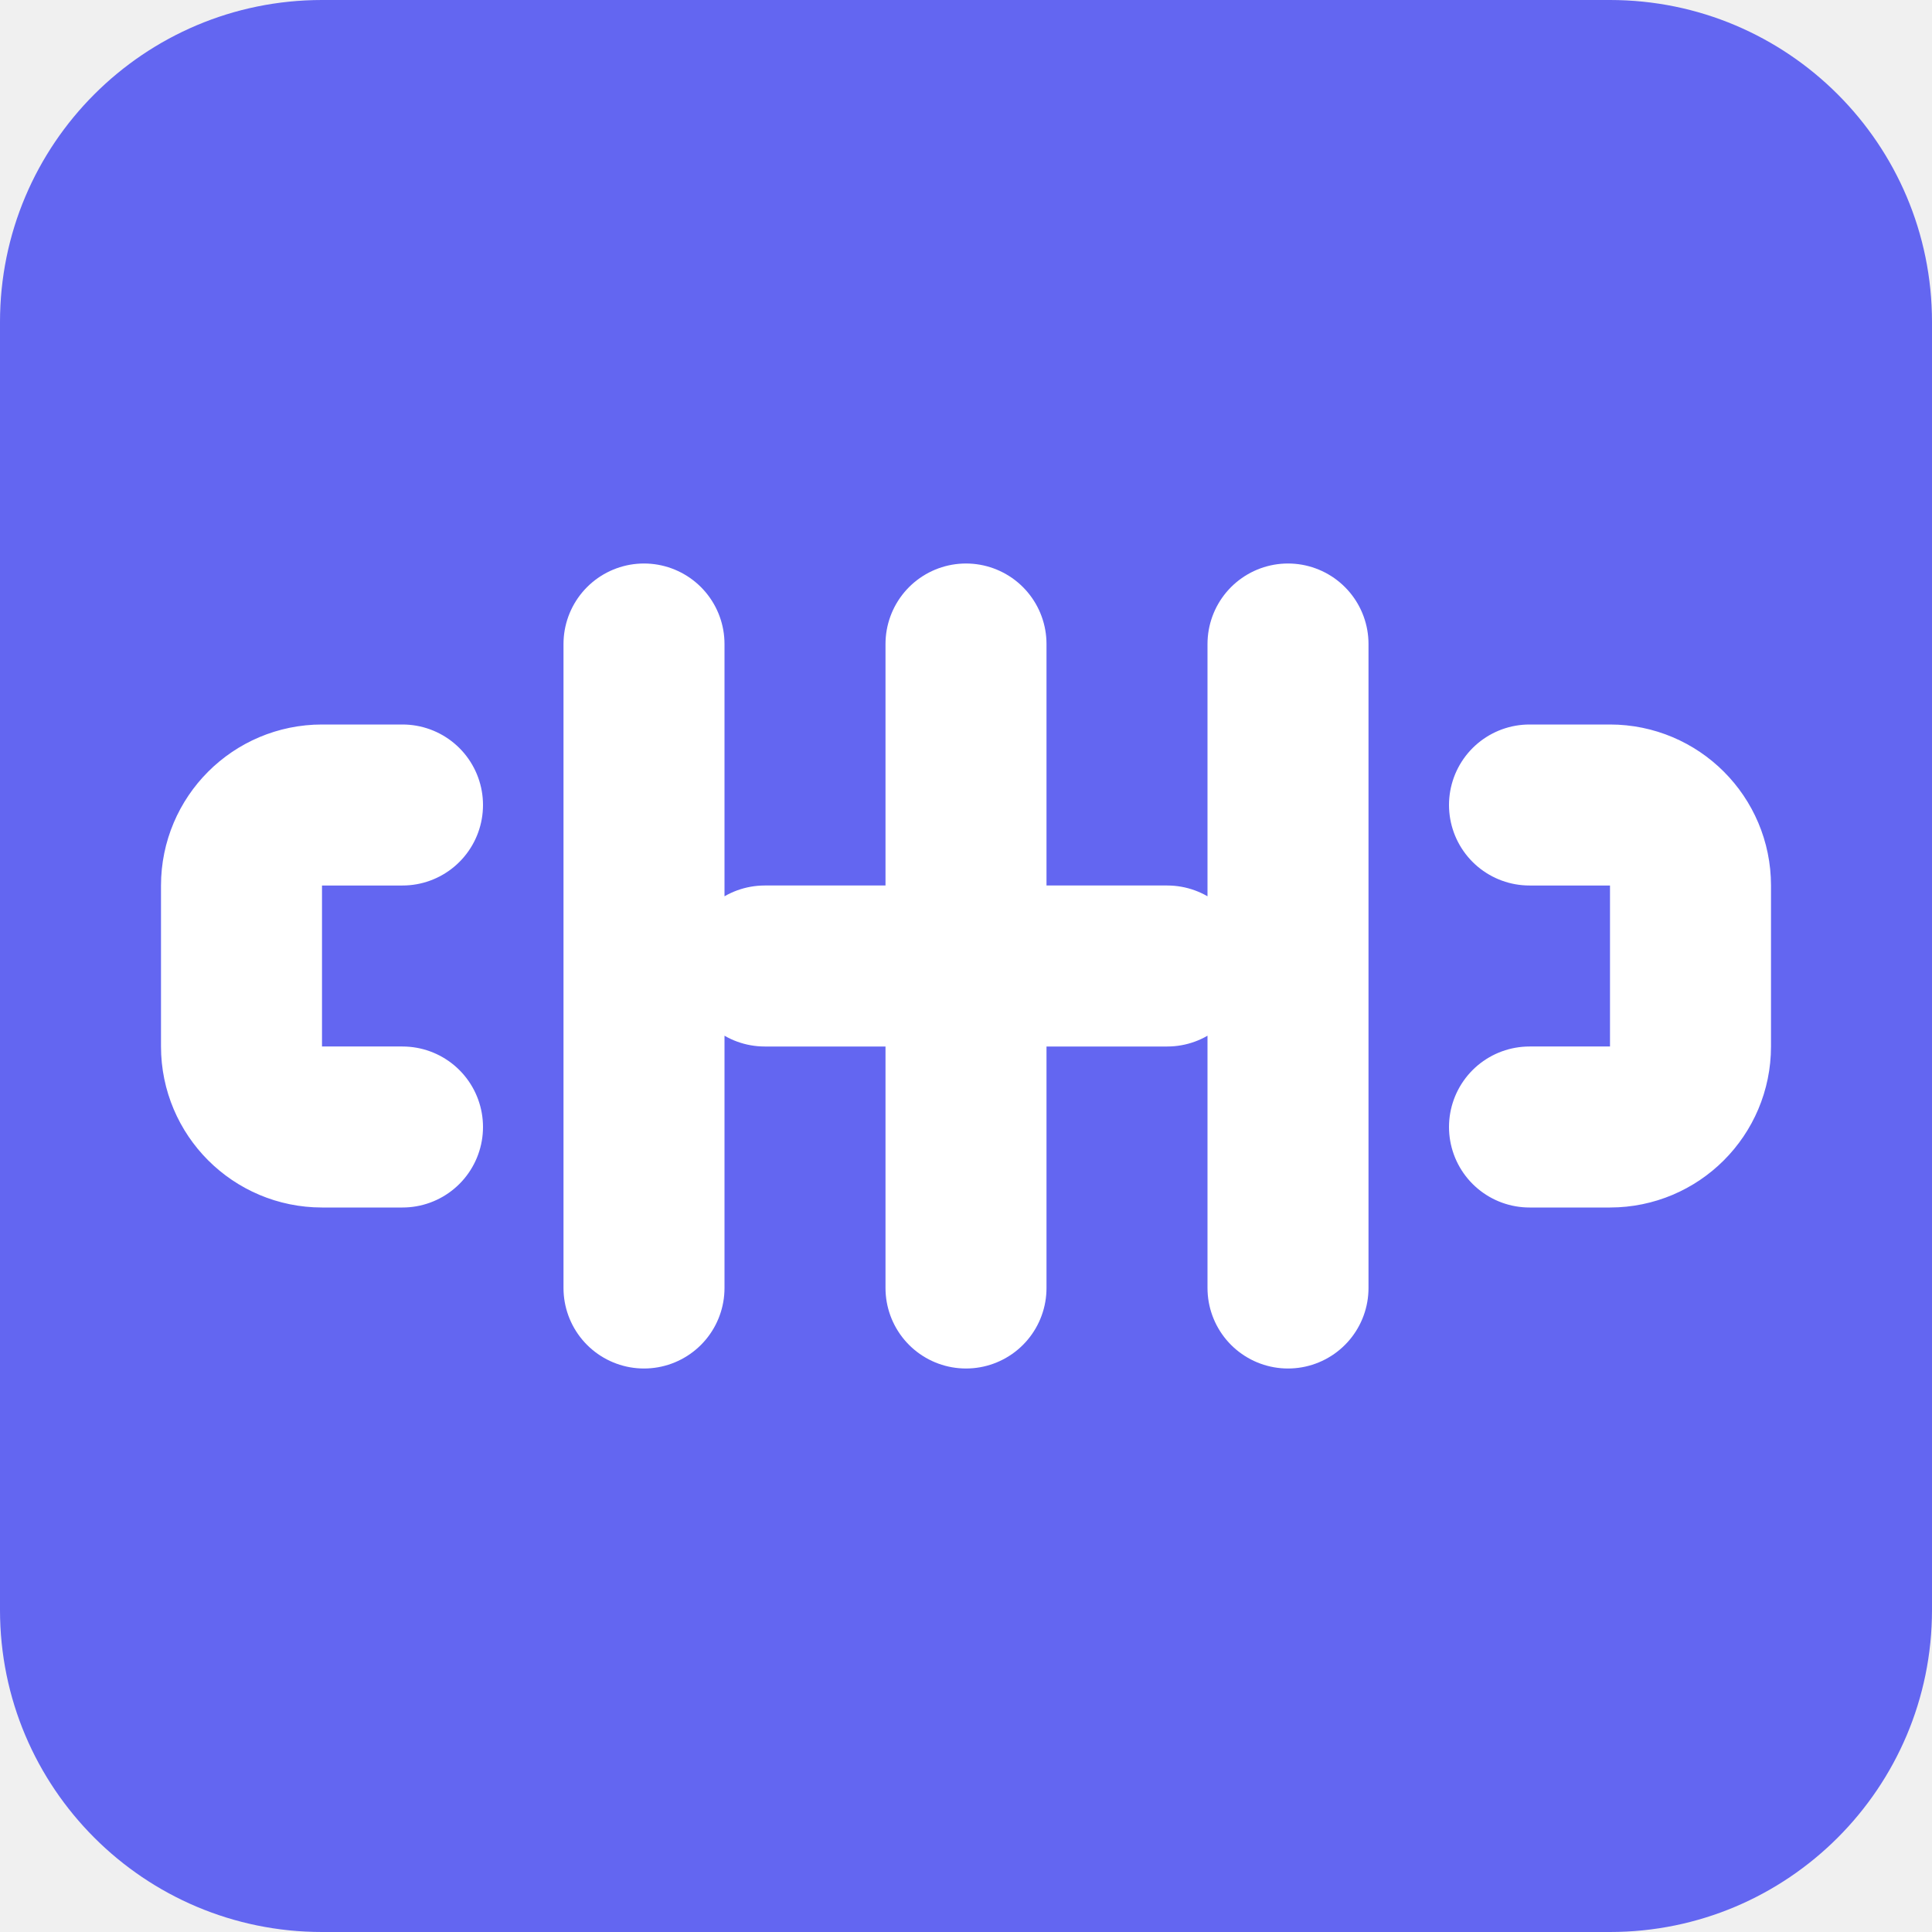
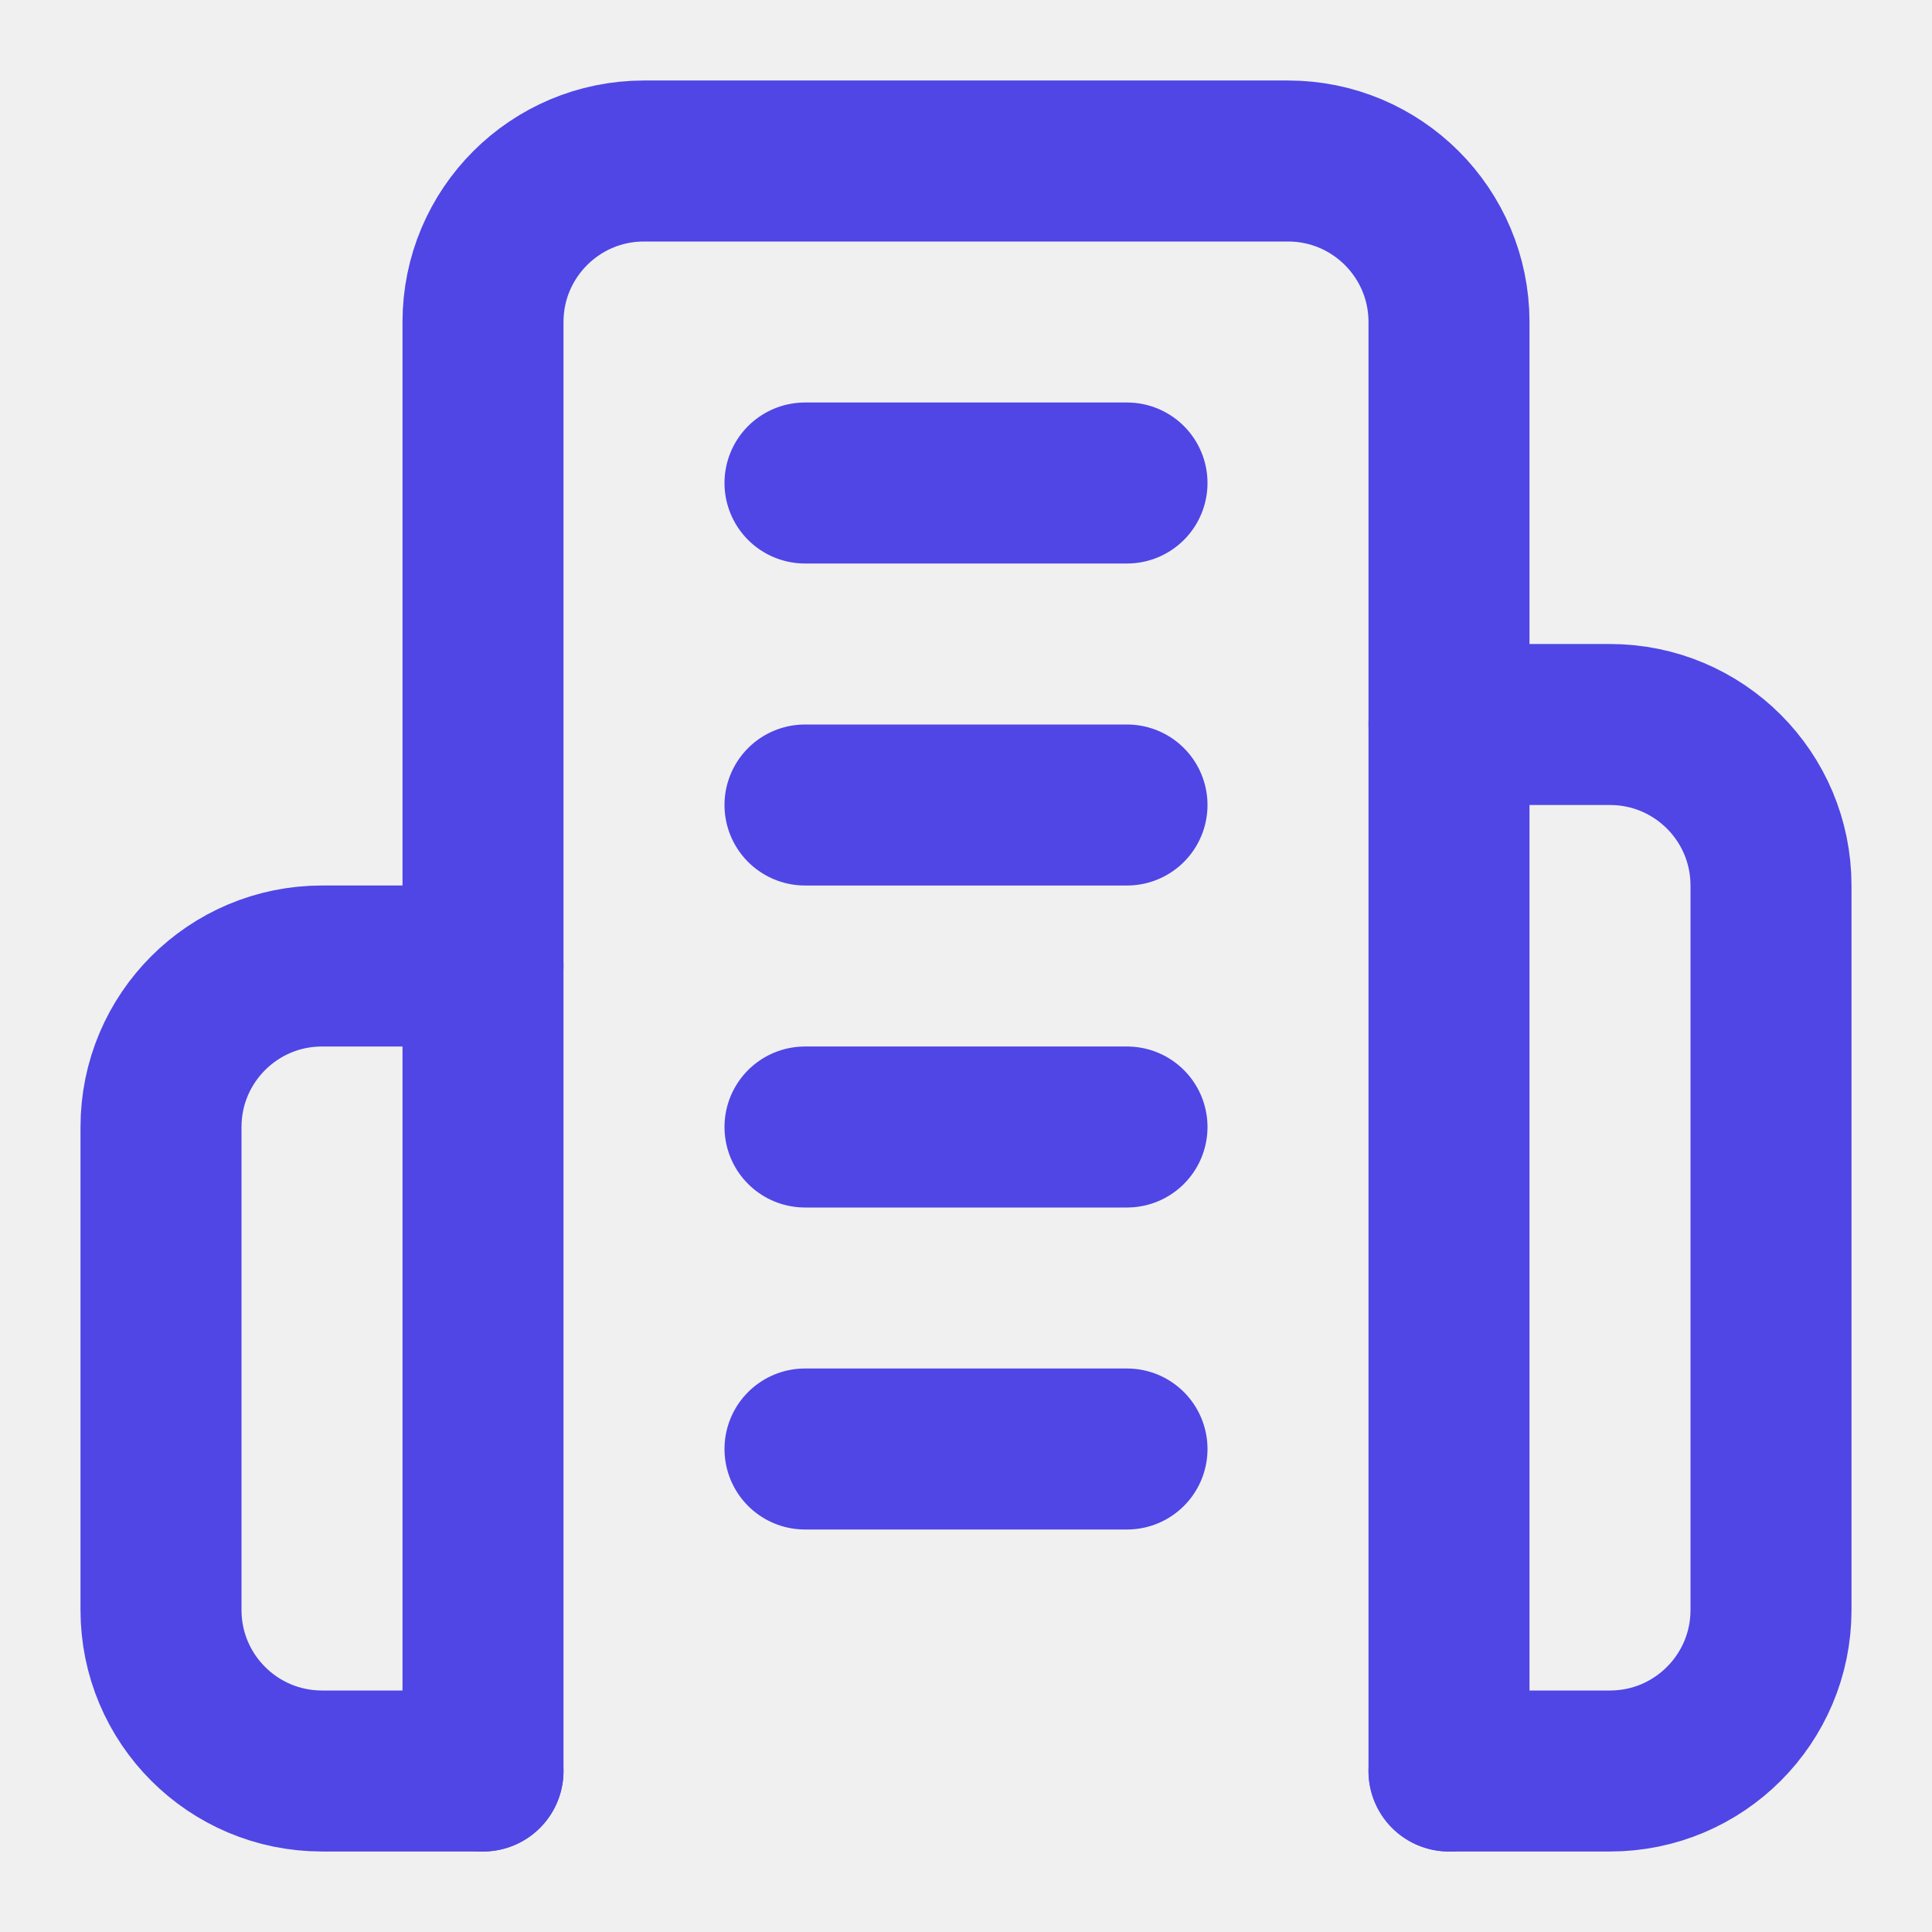
- <svg xmlns="http://www.w3.org/2000/svg" width="24" height="24" viewBox="0 0 24 24" fill="none">
-   <rect width="24" height="24" rx="4" fill="#6366F1" />
-   <path d="M8 8V16M16 8V16M12 8V16M9.5 12H14.5" stroke="white" stroke-width="2" stroke-linecap="round" stroke-linejoin="round" />
-   <path d="M19 10H20C20.552 10 21 10.448 21 11V13C21 13.552 20.552 14 20 14H19" stroke="white" stroke-width="2" stroke-linecap="round" stroke-linejoin="round" />
-   <path d="M5 10H4C3.448 10 3 10.448 3 11V13C3 13.552 3.448 14 4 14H5" stroke="white" stroke-width="2" stroke-linecap="round" stroke-linejoin="round" />
+ <svg xmlns="http://www.w3.org/2000/svg" width="24" height="24" viewBox="0 0 24 24" fill="none" stroke="#4F46E5" stroke-width="2" stroke-linecap="round" stroke-linejoin="round">
+   <path d="M6 22V4a2 2 0 0 1 2-2h8a2 2 0 0 1 2 2v18" />
+   <path d="M6 12H4a2 2 0 0 0-2 2v6a2 2 0 0 0 2 2h2" />
+   <path d="M18 9h2a2 2 0 0 1 2 2v9a2 2 0 0 1-2 2h-2" />
+   <path d="M10 6h4" />
+   <path d="M10 10h4" />
+   <path d="M10 14h4" />
+   <path d="M10 18h4" />
</svg>
